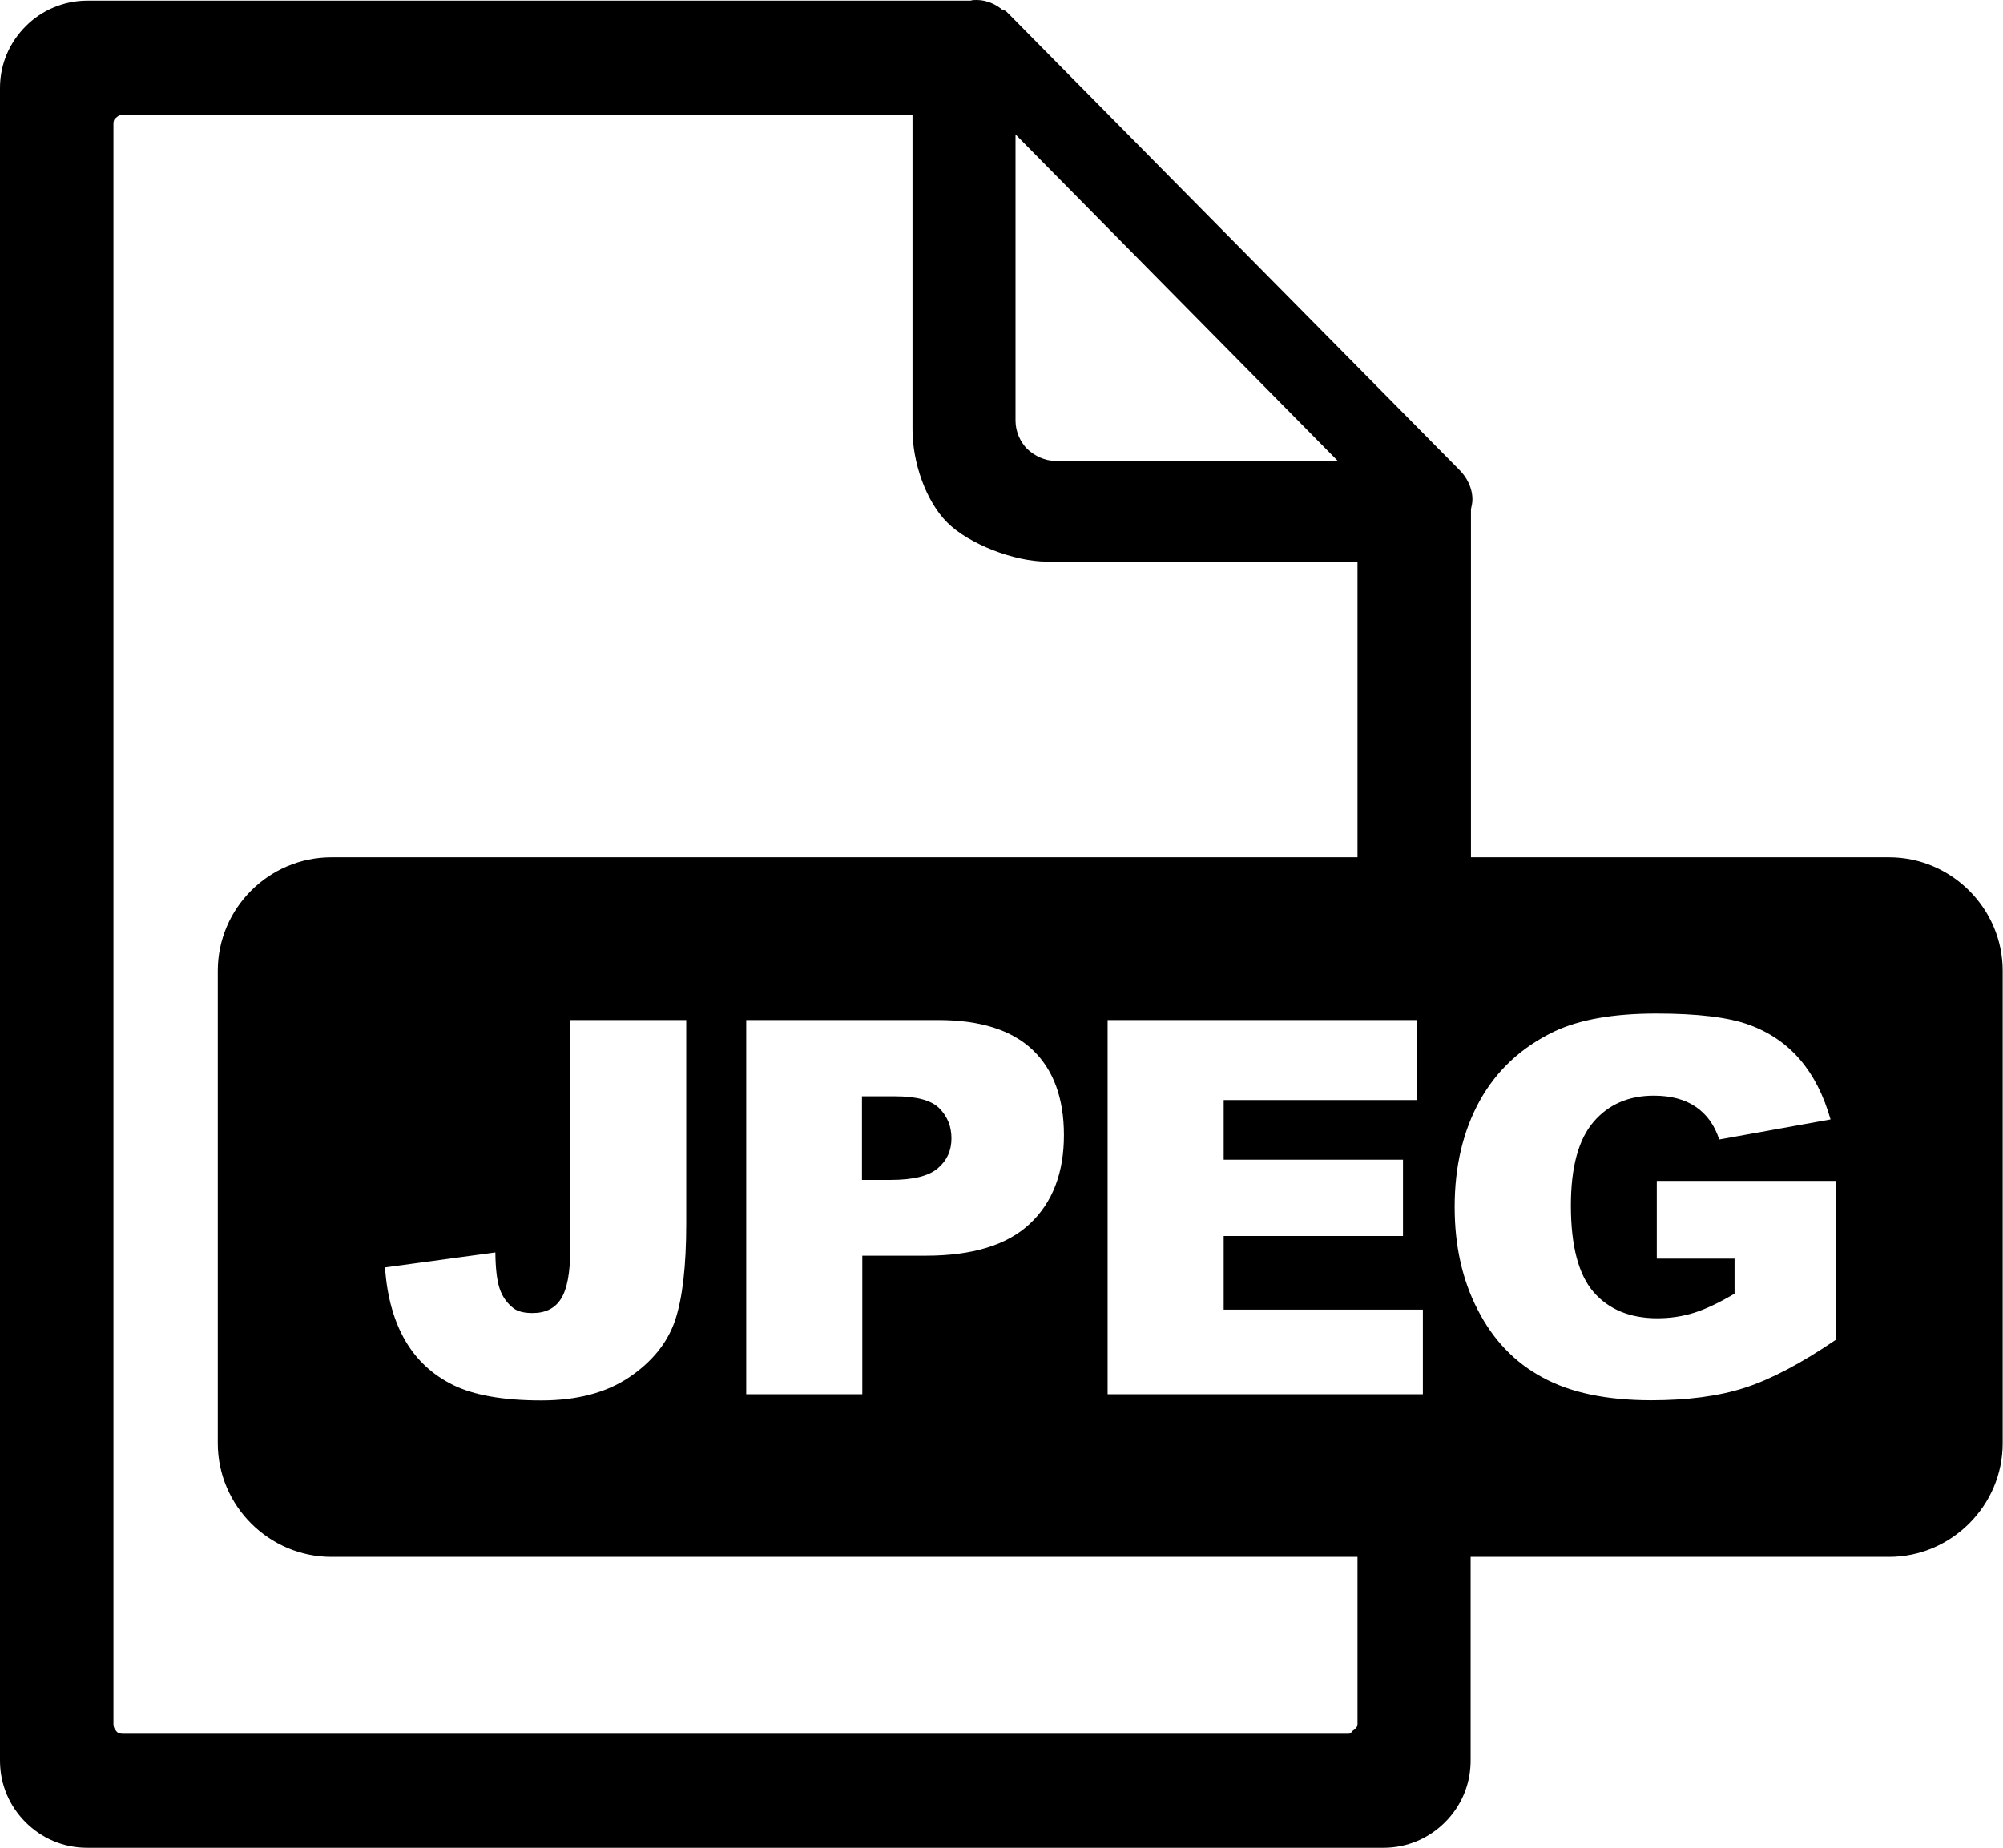
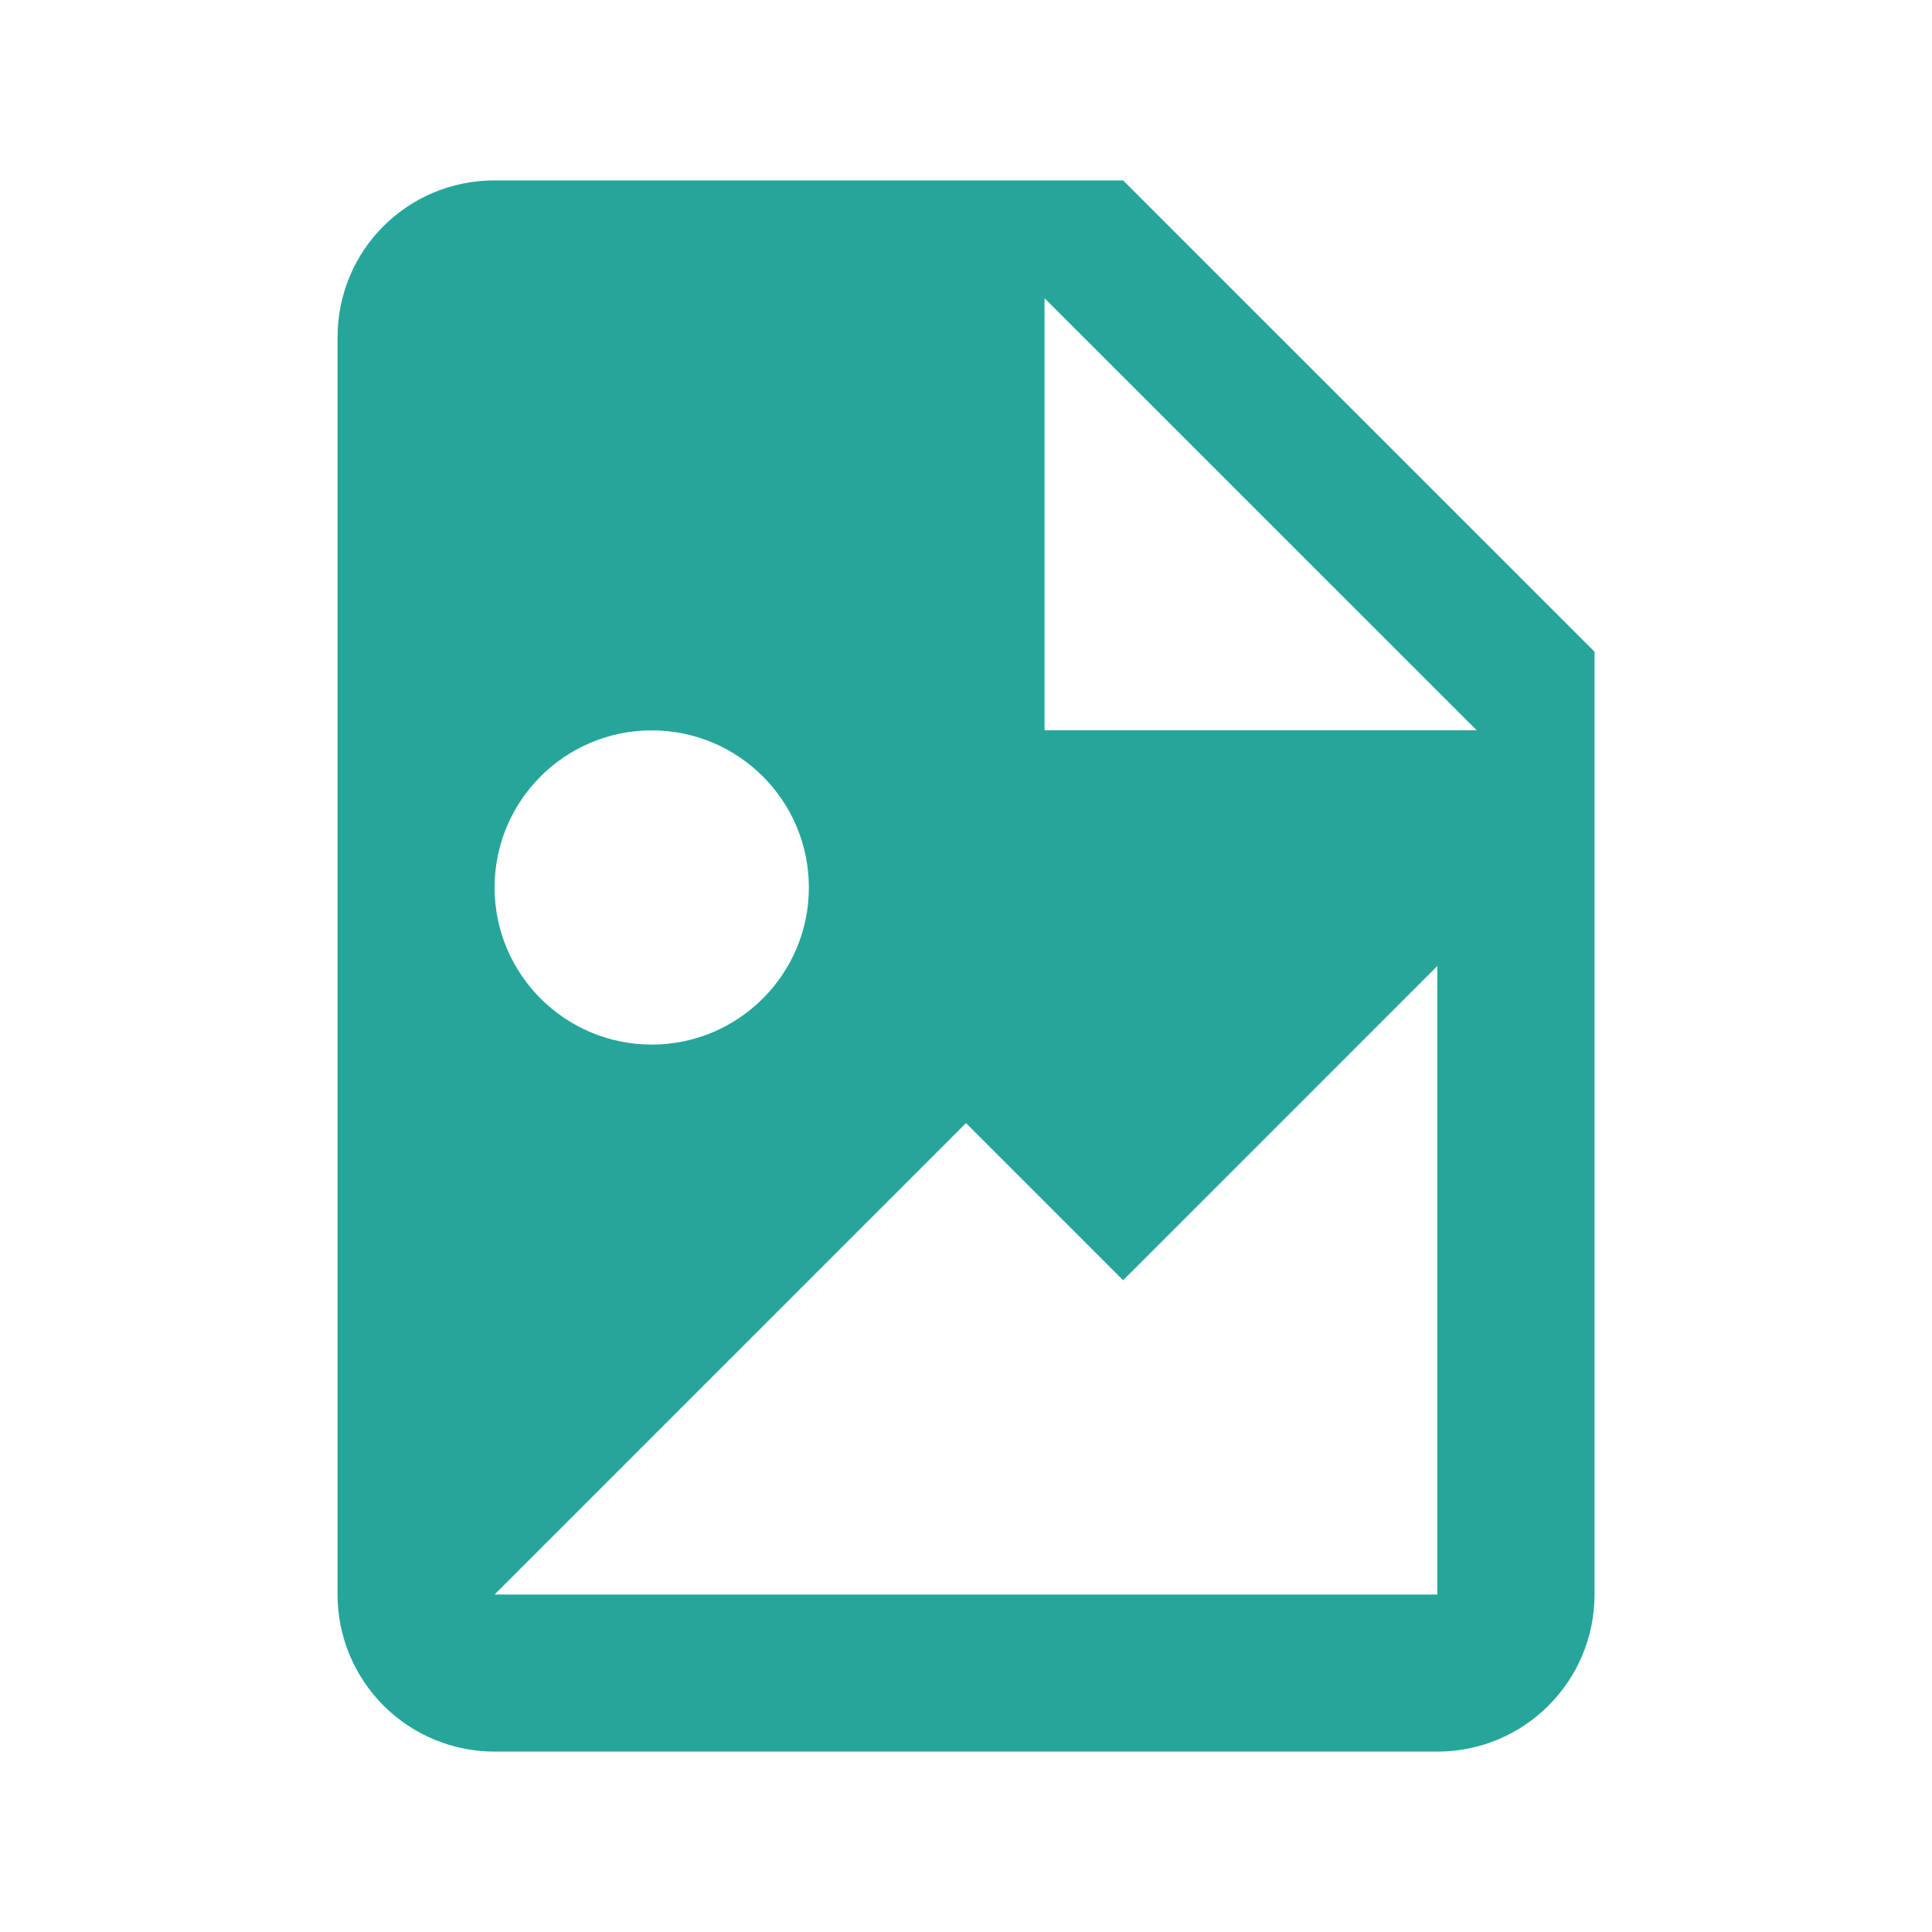
- <svg xmlns="http://www.w3.org/2000/svg" version="1.1" id="Layer_1" x="0px" y="0px" viewBox="0 0 122.88 113.39" style="enable-background:new 0 0 122.88 113.39" xml:space="preserve">
-   <g>
-     <path d="M61.54,0.64C61.11,0.26,60.52,0,59.92,0c-0.13,0-0.26,0-0.38,0.04H5.36c-1.45,0-2.81,0.59-3.78,1.57C0.6,2.59,0,3.91,0,5.4 v102.63c0,1.49,0.6,2.81,1.57,3.78c0.98,0.98,2.3,1.57,3.78,1.57c27.3,0,52.36,0,79.52,0c1.49,0,2.81-0.6,3.78-1.57 c0.98-0.98,1.57-2.3,1.57-3.78v-12.5h25.67c3.82,0,6.97-3.15,6.97-6.97V59.57c0-3.82-3.14-6.97-6.97-6.97H90.24V31.25 c0.04-0.21,0.09-0.38,0.09-0.6c0-0.72-0.34-1.36-0.81-1.83L61.84,0.81c-0.09-0.09-0.13-0.13-0.21-0.17H61.54L61.54,0.64z M83.28,95.53v10.3c0,0.13-0.18,0.3-0.31,0.38c-0.09,0.09-0.08,0.17-0.25,0.17c-21.61,0-54.19,0-75.21,0 c-0.13,0-0.3-0.04-0.38-0.17c-0.09-0.09-0.17-0.26-0.17-0.38V7.6c0-0.17,0.04-0.3,0.17-0.38c0.09-0.09,0.21-0.17,0.38-0.17h48.47 l0,0v19.31c0,2,0.81,4.38,2.13,5.7c1.32,1.32,4.11,2.4,6.11,2.4h19.06v18.14H20.33c-3.84,0-6.97,3.14-6.97,6.97v28.99 c0,3.83,3.15,6.97,6.97,6.97H83.28L83.28,95.53z M34.98,62.59h7.12v12.47c0,2.62-0.23,4.61-0.69,5.98 c-0.47,1.36-1.4,2.52-2.81,3.47c-1.41,0.95-3.21,1.42-5.4,1.42c-2.32,0-4.12-0.32-5.39-0.94c-1.28-0.63-2.26-1.54-2.96-2.75 c-0.69-1.2-1.11-2.69-1.23-4.47l6.77-0.92c0.01,1,0.1,1.75,0.27,2.24c0.17,0.49,0.45,0.88,0.85,1.19c0.27,0.2,0.66,0.29,1.16,0.29 c0.8,0,1.38-0.29,1.75-0.88c0.37-0.59,0.56-1.58,0.56-2.98V62.59L34.98,62.59z M45.77,62.59h11.8c2.57,0,4.49,0.61,5.78,1.83 c1.28,1.22,1.92,2.97,1.92,5.23c0,2.32-0.7,4.14-2.09,5.44c-1.39,1.31-3.53,1.96-6.39,1.96h-3.89v8.5h-7.12V62.59L45.77,62.59z M52.89,72.4h1.75c1.38,0,2.35-0.24,2.9-0.72c0.56-0.48,0.83-1.08,0.83-1.83c0-0.72-0.24-1.33-0.73-1.83 c-0.48-0.5-1.39-0.75-2.73-0.75h-2.03V72.4L52.89,72.4z M67.95,62.59h18.98v4.91H75.07v3.66h11v4.68h-11v4.52h12.22v5.19H67.95 V62.59L67.95,62.59z M101.64,77.24v-4.78h10.97v9.76c-2.1,1.43-3.96,2.41-5.56,2.93c-1.61,0.52-3.53,0.77-5.74,0.77 c-2.73,0-4.95-0.46-6.66-1.39c-1.72-0.92-3.05-2.31-3.99-4.15c-0.95-1.83-1.42-3.94-1.42-6.32c0-2.51,0.52-4.68,1.55-6.54 c1.03-1.85,2.54-3.25,4.54-4.22c1.56-0.74,3.65-1.11,6.28-1.11c2.53,0,4.43,0.23,5.69,0.69c1.26,0.46,2.3,1.17,3.13,2.14 c0.83,0.97,1.45,2.19,1.87,3.67l-6.83,1.23c-0.28-0.87-0.76-1.54-1.43-2c-0.67-0.46-1.53-0.69-2.58-0.69 c-1.55,0-2.79,0.54-3.71,1.62c-0.92,1.08-1.38,2.79-1.38,5.12c0,2.48,0.47,4.25,1.4,5.32c0.93,1.06,2.23,1.6,3.9,1.6 c0.79,0,1.54-0.11,2.27-0.34c0.72-0.23,1.54-0.62,2.47-1.17v-2.15H101.64L101.64,77.24z M62.3,25.81V8.25l19.77,20.03H64.77 c-0.68,0-1.28-0.3-1.74-0.72C62.6,27.13,62.3,26.49,62.3,25.81L62.3,25.81z" />
-   </g>
+ <svg xmlns="http://www.w3.org/2000/svg" viewBox="0 0 24 24">
+   <path d="M12.976 9.072h5.368l-5.368-5.367v5.367M6.144 2.241h7.808l5.856 5.855v11.711a1.952 1.952 0 0 1-1.952 1.952H6.145a1.951 1.951 0 0 1-1.952-1.952V4.192c0-1.083.868-1.951 1.952-1.951m0 17.567h11.71V12l-3.903 3.904L12 13.952l-5.856 5.856M8.096 9.073a1.952 1.952 0 0 0-1.952 1.952 1.952 1.952 0 0 0 1.952 1.951 1.952 1.952 0 0 0 1.952-1.951 1.952 1.952 0 0 0-1.952-1.952z" fill="#26a69a" />
</svg>
